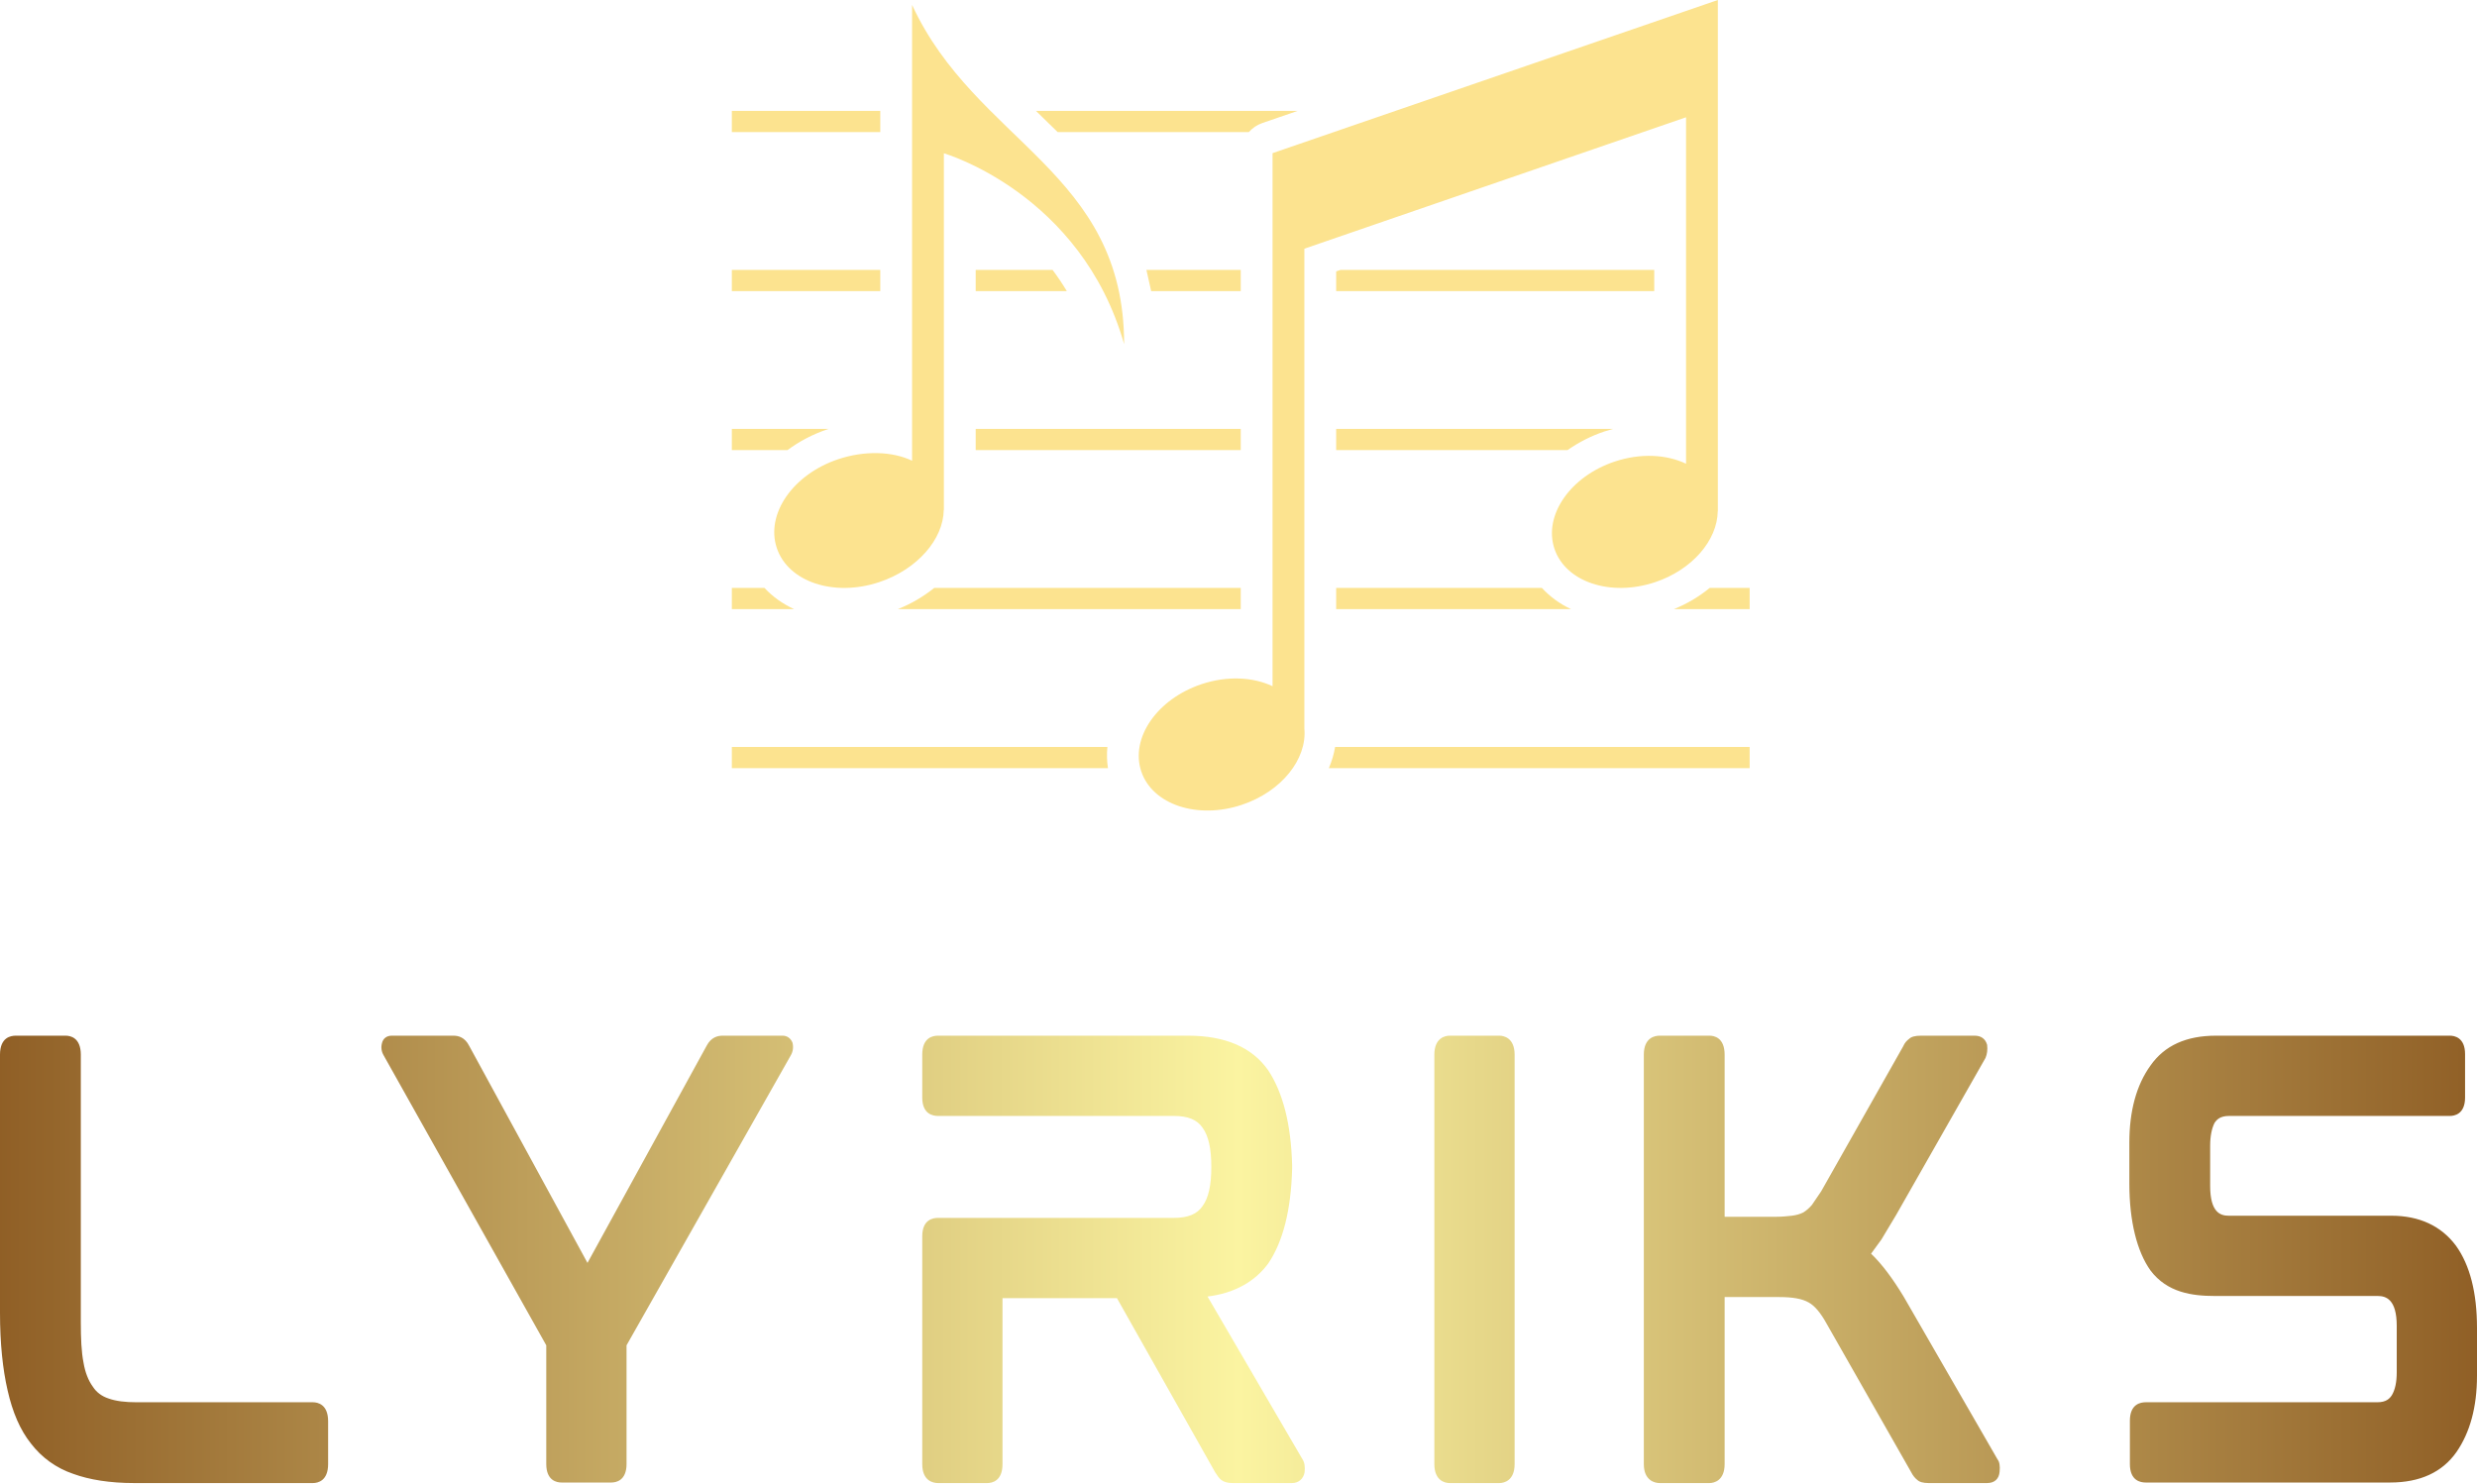
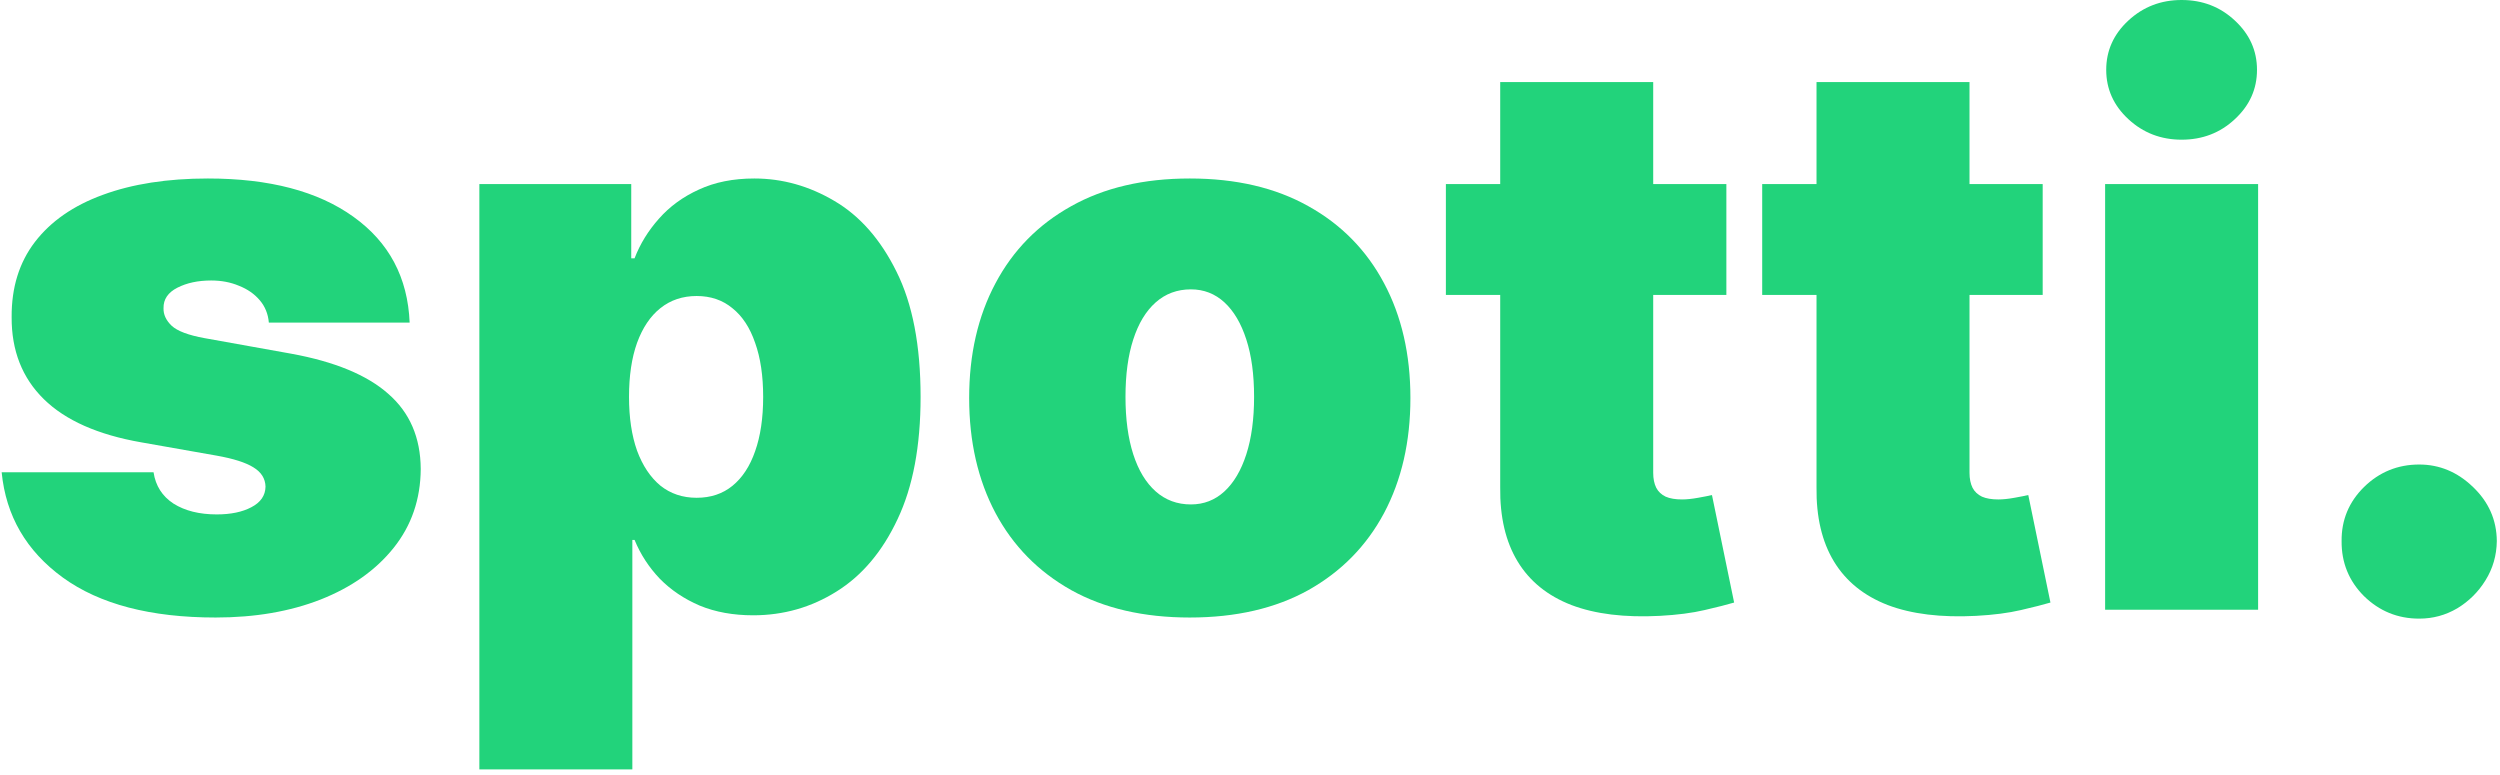
- <svg xmlns="http://www.w3.org/2000/svg" width="220" height="131.741">
-   <defs>
-     <linearGradient id="A">
-       <stop stop-color="#8f5e25" offset="0" />
-       <stop stop-color="#fbf4a1" offset=".5" />
-       <stop stop-color="#8f5e25" offset="1" />
-     </linearGradient>
-   </defs>
-   <path d="M95 8.539L53 22.986V73.27c-1.832-.864-4.27-1.001-6.694-.193-4.192 1.397-6.74 5.078-5.692 8.222s5.295 4.559 9.487 3.162c3.742-1.247 6.166-4.314 5.899-7.195V32l36-12.397v32.681c-1.835-.876-4.286-1.019-6.722-.207-4.192 1.397-6.74 5.078-5.692 8.222s5.295 4.559 9.487 3.162c3.525-1.175 5.878-3.965 5.918-6.692H95V8.539zM19 9v43c-1.869-.892-4.481-.971-6.963-.143-4.269 1.423-6.865 5.172-5.798 8.374s5.393 4.644 9.663 3.221c3.59-1.197 6.047-4.038 6.087-6.816H22V23s12.926 3.741 17 18c0-16.296-14-19-20-32zm18.423 70H2v2h35.476a7.75 7.75 0 0 1-.053-2zM98 81v-2H58.9a8.66 8.66 0 0 1-.591 2H98zM5.078 64H2v2h5.87c-1.081-.501-2.028-1.176-2.792-2zM98 66v-2h-3.769c-.978.804-2.112 1.487-3.377 2H98zm-19.599-2H59v2h22.155a8.74 8.74 0 0 1-2.754-2zM21.09 64a13.4 13.4 0 0 1-3.433 2H50v-2H21.09zM25 49h25v2H25zm-13.875 0H2v2h5.25c1.106-.825 2.395-1.508 3.839-1.99.012-.004.024-.006.036-.01zM59 51h21.822a13.5 13.5 0 0 1 3.507-1.769l.796-.231H59v2zM32.25 34H25v2h8.595c-.427-.712-.877-1.378-1.345-2zM2 34h14v2H2zm57 2h30v-2H59.406l-.406.14zm-17.449 0H50v-2h-8.898l.449 2zm-8.817-15h18.028a2.99 2.99 0 0 1 1.263-.851L55.366 19h-24.68l2.048 2zM2 19h14v2H2z" transform="matrix(.941663 0 0 .941663 63.11667 -8.040863)" fill="#fce38f" />
-   <path d="M26.28 34.08c.36 0 1.12.16 1.12 1.4v3.16c0 1.24-.76 1.4-1.12 1.4h-13.2c-1.76 0-3.28-.24-4.48-.68a6.55 6.55 0 0 1-3.12-2.24c-.8-1-1.36-2.32-1.72-3.92-.36-1.56-.56-3.48-.56-5.72V8.44c0-1.28.8-1.4 1.16-1.4h3.68c.32 0 1.12.12 1.12 1.4v19.72c0 1.2.04 2.2.2 3 .12.72.36 1.32.68 1.76.28.44.68.72 1.16.88.56.2 1.24.28 2.08.28h13zM60.929 7.04c.32 0 .6.2.72.52.08.32.04.64-.12.92l-12.12 21.4v8.76c0 1.24-.8 1.36-1.12 1.36h-3.68c-.32 0-1.12-.12-1.12-1.36v-8.76l-12-21.4a1.15 1.15 0 0 1-.12-.88c.08-.36.36-.56.72-.56h4.56c.36 0 .84.12 1.16.76l8.72 16 8.8-16.04c.32-.6.8-.72 1.16-.72h4.44zm38.329 31.24c.16.24.2.56.16.96-.08.48-.44.8-.92.8h-4.4c-.36 0-.64-.08-.84-.24-.16-.12-.28-.32-.44-.56l-7.24-12.84h-8.44v12.24c0 1.24-.76 1.4-1.12 1.4h-3.64c-.36 0-1.16-.16-1.16-1.4v-16.8c0-1.24.8-1.36 1.16-1.36h17.4c1.04 0 1.72-.28 2.12-.88.44-.6.64-1.56.64-2.88s-.2-2.28-.64-2.88c-.4-.6-1.08-.88-2.12-.88h-17.4c-.36 0-1.16-.12-1.16-1.36V8.44c0-1.28.8-1.4 1.16-1.4h18.44c2.72 0 4.72.84 5.92 2.56 1.08 1.64 1.68 3.96 1.76 7v.24c-.08 3.08-.68 5.4-1.76 7-1 1.36-2.52 2.2-4.48 2.44zm14.529-31.24c.32 0 1.12.16 1.12 1.4v30.2c0 1.24-.8 1.4-1.12 1.4h-3.68c-.32 0-1.12-.16-1.12-1.4V8.44c0-1.24.8-1.4 1.12-1.4h3.68zm29.809 19.24l6.92 12c.16.2.2.52.16.92-.04.52-.36.84-.92.84h-4.32c-.4 0-.68-.08-.84-.24-.16-.12-.32-.32-.44-.56l-6.24-10.96c-.44-.8-.88-1.32-1.32-1.56-.48-.28-1.2-.4-2.16-.4h-4.04v12.32c0 1.24-.8 1.4-1.12 1.4h-3.68c-.32 0-1.16-.16-1.16-1.4V8.44c0-1.28.84-1.4 1.16-1.4h3.68c.32 0 1.12.12 1.12 1.4V20.4h3.68c.52 0 .96-.04 1.28-.08s.6-.12.84-.24c.2-.12.44-.32.64-.56l.68-1 6.04-10.68c.12-.28.28-.44.44-.56.16-.16.44-.24.88-.24h3.96c.48 0 .8.24.92.68.04.36 0 .68-.12.96l-6.6 11.6-1.08 1.8-.76 1.04c.8.76 1.6 1.84 2.4 3.16zm35.969-5.96c2.08 0 3.68.76 4.76 2.2 1.04 1.44 1.56 3.48 1.56 6.08v3.52c0 2.32-.52 4.2-1.52 5.64-1.04 1.48-2.68 2.24-4.88 2.24h-18.04c-.36 0-1.16-.12-1.16-1.36v-3.2c0-1.24.8-1.36 1.16-1.36h17.08c.68 0 .92-.28 1.08-.52.24-.4.36-.96.36-1.68v-3.44c0-1.96-.8-2.2-1.4-2.2h-12c-1.68 0-3.52-.24-4.76-1.88-1-1.4-1.56-3.64-1.56-6.4v-3.04c0-2.32.52-4.24 1.56-5.68 1.04-1.48 2.64-2.2 4.84-2.2h17.24c.32 0 1.12.12 1.12 1.36v3.2c0 1.24-.8 1.36-1.12 1.36h-16.28c-.68 0-.92.28-1.08.52-.2.4-.32.96-.32 1.68v2.96c0 1.96.76 2.2 1.36 2.2h12z" transform="matrix(1.204259 0 0 1.204259 -3.853629 83.52203)" fill="url(#A)" />
+ <svg xmlns="http://www.w3.org/2000/svg" width="410" height="127" viewBox="0 0 410 127" fill="none">
+   <path d="M67.182 52.909H44.091C43.97 51.485 43.47 50.258 42.591 49.227C41.712 48.197 40.576 47.409 39.182 46.864C37.818 46.288 36.303 46 34.636 46C32.485 46 30.636 46.394 29.091 47.182C27.545 47.97 26.788 49.091 26.818 50.545C26.788 51.576 27.227 52.53 28.136 53.409C29.076 54.288 30.879 54.97 33.545 55.455L47.727 58C54.879 59.303 60.197 61.5 63.682 64.591C67.197 67.651 68.97 71.758 69 76.909C68.97 81.879 67.485 86.197 64.545 89.864C61.636 93.5 57.651 96.318 52.591 98.318C47.561 100.288 41.818 101.273 35.364 101.273C24.697 101.273 16.349 99.091 10.318 94.727C4.318 90.364 0.97 84.606 0.273 77.454H25.182C25.515 79.667 26.606 81.379 28.454 82.591C30.333 83.773 32.697 84.364 35.545 84.364C37.849 84.364 39.742 83.97 41.227 83.182C42.742 82.394 43.515 81.273 43.545 79.818C43.515 78.485 42.849 77.424 41.545 76.636C40.273 75.849 38.273 75.212 35.545 74.727L23.182 72.546C16.061 71.303 10.727 68.939 7.182 65.454C3.636 61.97 1.879 57.485 1.909 52C1.879 47.151 3.151 43.045 5.727 39.682C8.333 36.288 12.045 33.712 16.864 31.954C21.712 30.167 27.454 29.273 34.091 29.273C44.182 29.273 52.136 31.364 57.955 35.545C63.803 39.727 66.879 45.515 67.182 52.909Z" fill="#22D37B" />
+   <path d="M78.614 126.182V30.182H103.523V42.364H104.068C104.977 40 106.311 37.833 108.068 35.864C109.826 33.864 112.008 32.273 114.614 31.091C117.22 29.879 120.25 29.273 123.705 29.273C128.311 29.273 132.689 30.5 136.841 32.955C141.023 35.409 144.417 39.273 147.023 44.545C149.659 49.818 150.977 56.667 150.977 65.091C150.977 73.151 149.72 79.833 147.205 85.136C144.72 90.439 141.386 94.394 137.205 97C133.053 99.606 128.492 100.909 123.523 100.909C120.25 100.909 117.326 100.379 114.75 99.318C112.205 98.227 110.023 96.758 108.205 94.909C106.417 93.03 105.038 90.909 104.068 88.546H103.705V126.182H78.614ZM103.159 65.091C103.159 68.485 103.598 71.424 104.477 73.909C105.386 76.364 106.659 78.273 108.295 79.636C109.962 80.97 111.947 81.636 114.25 81.636C116.553 81.636 118.508 80.985 120.114 79.682C121.75 78.349 122.992 76.454 123.841 74C124.72 71.515 125.159 68.546 125.159 65.091C125.159 61.636 124.72 58.682 123.841 56.227C122.992 53.742 121.75 51.849 120.114 50.545C118.508 49.212 116.553 48.545 114.25 48.545C111.947 48.545 109.962 49.212 108.295 50.545C106.659 51.849 105.386 53.742 104.477 56.227C103.598 58.682 103.159 61.636 103.159 65.091Z" fill="#22D37B" />
+   <path d="M195.125 101.273C187.549 101.273 181.064 99.773 175.67 96.773C170.277 93.742 166.14 89.53 163.261 84.136C160.383 78.712 158.943 72.424 158.943 65.273C158.943 58.121 160.383 51.849 163.261 46.455C166.14 41.03 170.277 36.818 175.67 33.818C181.064 30.788 187.549 29.273 195.125 29.273C202.701 29.273 209.186 30.788 214.58 33.818C219.973 36.818 224.11 41.03 226.989 46.455C229.867 51.849 231.307 58.121 231.307 65.273C231.307 72.424 229.867 78.712 226.989 84.136C224.11 89.53 219.973 93.742 214.58 96.773C209.186 99.773 202.701 101.273 195.125 101.273ZM195.307 82.727C197.428 82.727 199.261 82.015 200.807 80.591C202.352 79.167 203.549 77.136 204.398 74.5C205.246 71.864 205.67 68.727 205.67 65.091C205.67 61.424 205.246 58.288 204.398 55.682C203.549 53.045 202.352 51.015 200.807 49.591C199.261 48.167 197.428 47.455 195.307 47.455C193.064 47.455 191.14 48.167 189.534 49.591C187.928 51.015 186.701 53.045 185.852 55.682C185.004 58.288 184.58 61.424 184.58 65.091C184.58 68.727 185.004 71.864 185.852 74.5C186.701 77.136 187.928 79.167 189.534 80.591C191.14 82.015 193.064 82.727 195.307 82.727Z" fill="#22D37B" />
+   <path d="M283.125 30.182V48.364H237.125V30.182H283.125ZM246.034 13.454H271.125V77.546C271.125 78.515 271.292 79.333 271.625 80C271.958 80.636 272.473 81.121 273.17 81.454C273.867 81.758 274.761 81.909 275.852 81.909C276.61 81.909 277.489 81.818 278.489 81.636C279.519 81.454 280.276 81.303 280.761 81.182L284.398 98.818C283.276 99.151 281.67 99.561 279.58 100.045C277.519 100.53 275.064 100.848 272.216 101C266.458 101.303 261.625 100.712 257.716 99.227C253.807 97.712 250.867 95.333 248.898 92.091C246.928 88.849 245.973 84.788 246.034 79.909V13.454Z" fill="#22D37B" />
+   <path d="M335 30.182V48.364H289V30.182H335ZM297.909 13.454H323V77.546C323 78.515 323.167 79.333 323.5 80C323.833 80.636 324.348 81.121 325.045 81.454C325.742 81.758 326.636 81.909 327.727 81.909C328.485 81.909 329.364 81.818 330.364 81.636C331.394 81.454 332.151 81.303 332.636 81.182L336.273 98.818C335.151 99.151 333.545 99.561 331.455 100.045C329.394 100.53 326.939 100.848 324.091 101C318.333 101.303 313.5 100.712 309.591 99.227C305.682 97.712 302.742 95.333 300.773 92.091C298.803 88.849 297.848 84.788 297.909 79.909V13.454Z" fill="#22D37B" />
+   <path d="M345.239 100V30.182H370.33V100H345.239ZM357.784 22.909C354.39 22.909 351.481 21.788 349.057 19.546C346.633 17.303 345.42 14.606 345.42 11.454C345.42 8.303 346.633 5.606 349.057 3.364C351.481 1.121 354.39 0 357.784 0C361.208 0 364.117 1.121 366.511 3.364C368.936 5.606 370.148 8.303 370.148 11.454C370.148 14.606 368.936 17.303 366.511 19.546C364.117 21.788 361.208 22.909 357.784 22.909Z" fill="#22D37B" />
+   <path d="M396.75 101.455C393.235 101.455 390.22 100.227 387.705 97.773C385.22 95.288 383.992 92.273 384.023 88.727C383.992 85.273 385.22 82.318 387.705 79.864C390.22 77.409 393.235 76.182 396.75 76.182C400.083 76.182 403.023 77.409 405.568 79.864C408.144 82.318 409.447 85.273 409.477 88.727C409.447 91.091 408.826 93.242 407.614 95.182C406.432 97.091 404.886 98.621 402.977 99.773C401.068 100.894 398.992 101.455 396.75 101.455Z" fill="#22D37B" />
</svg>
